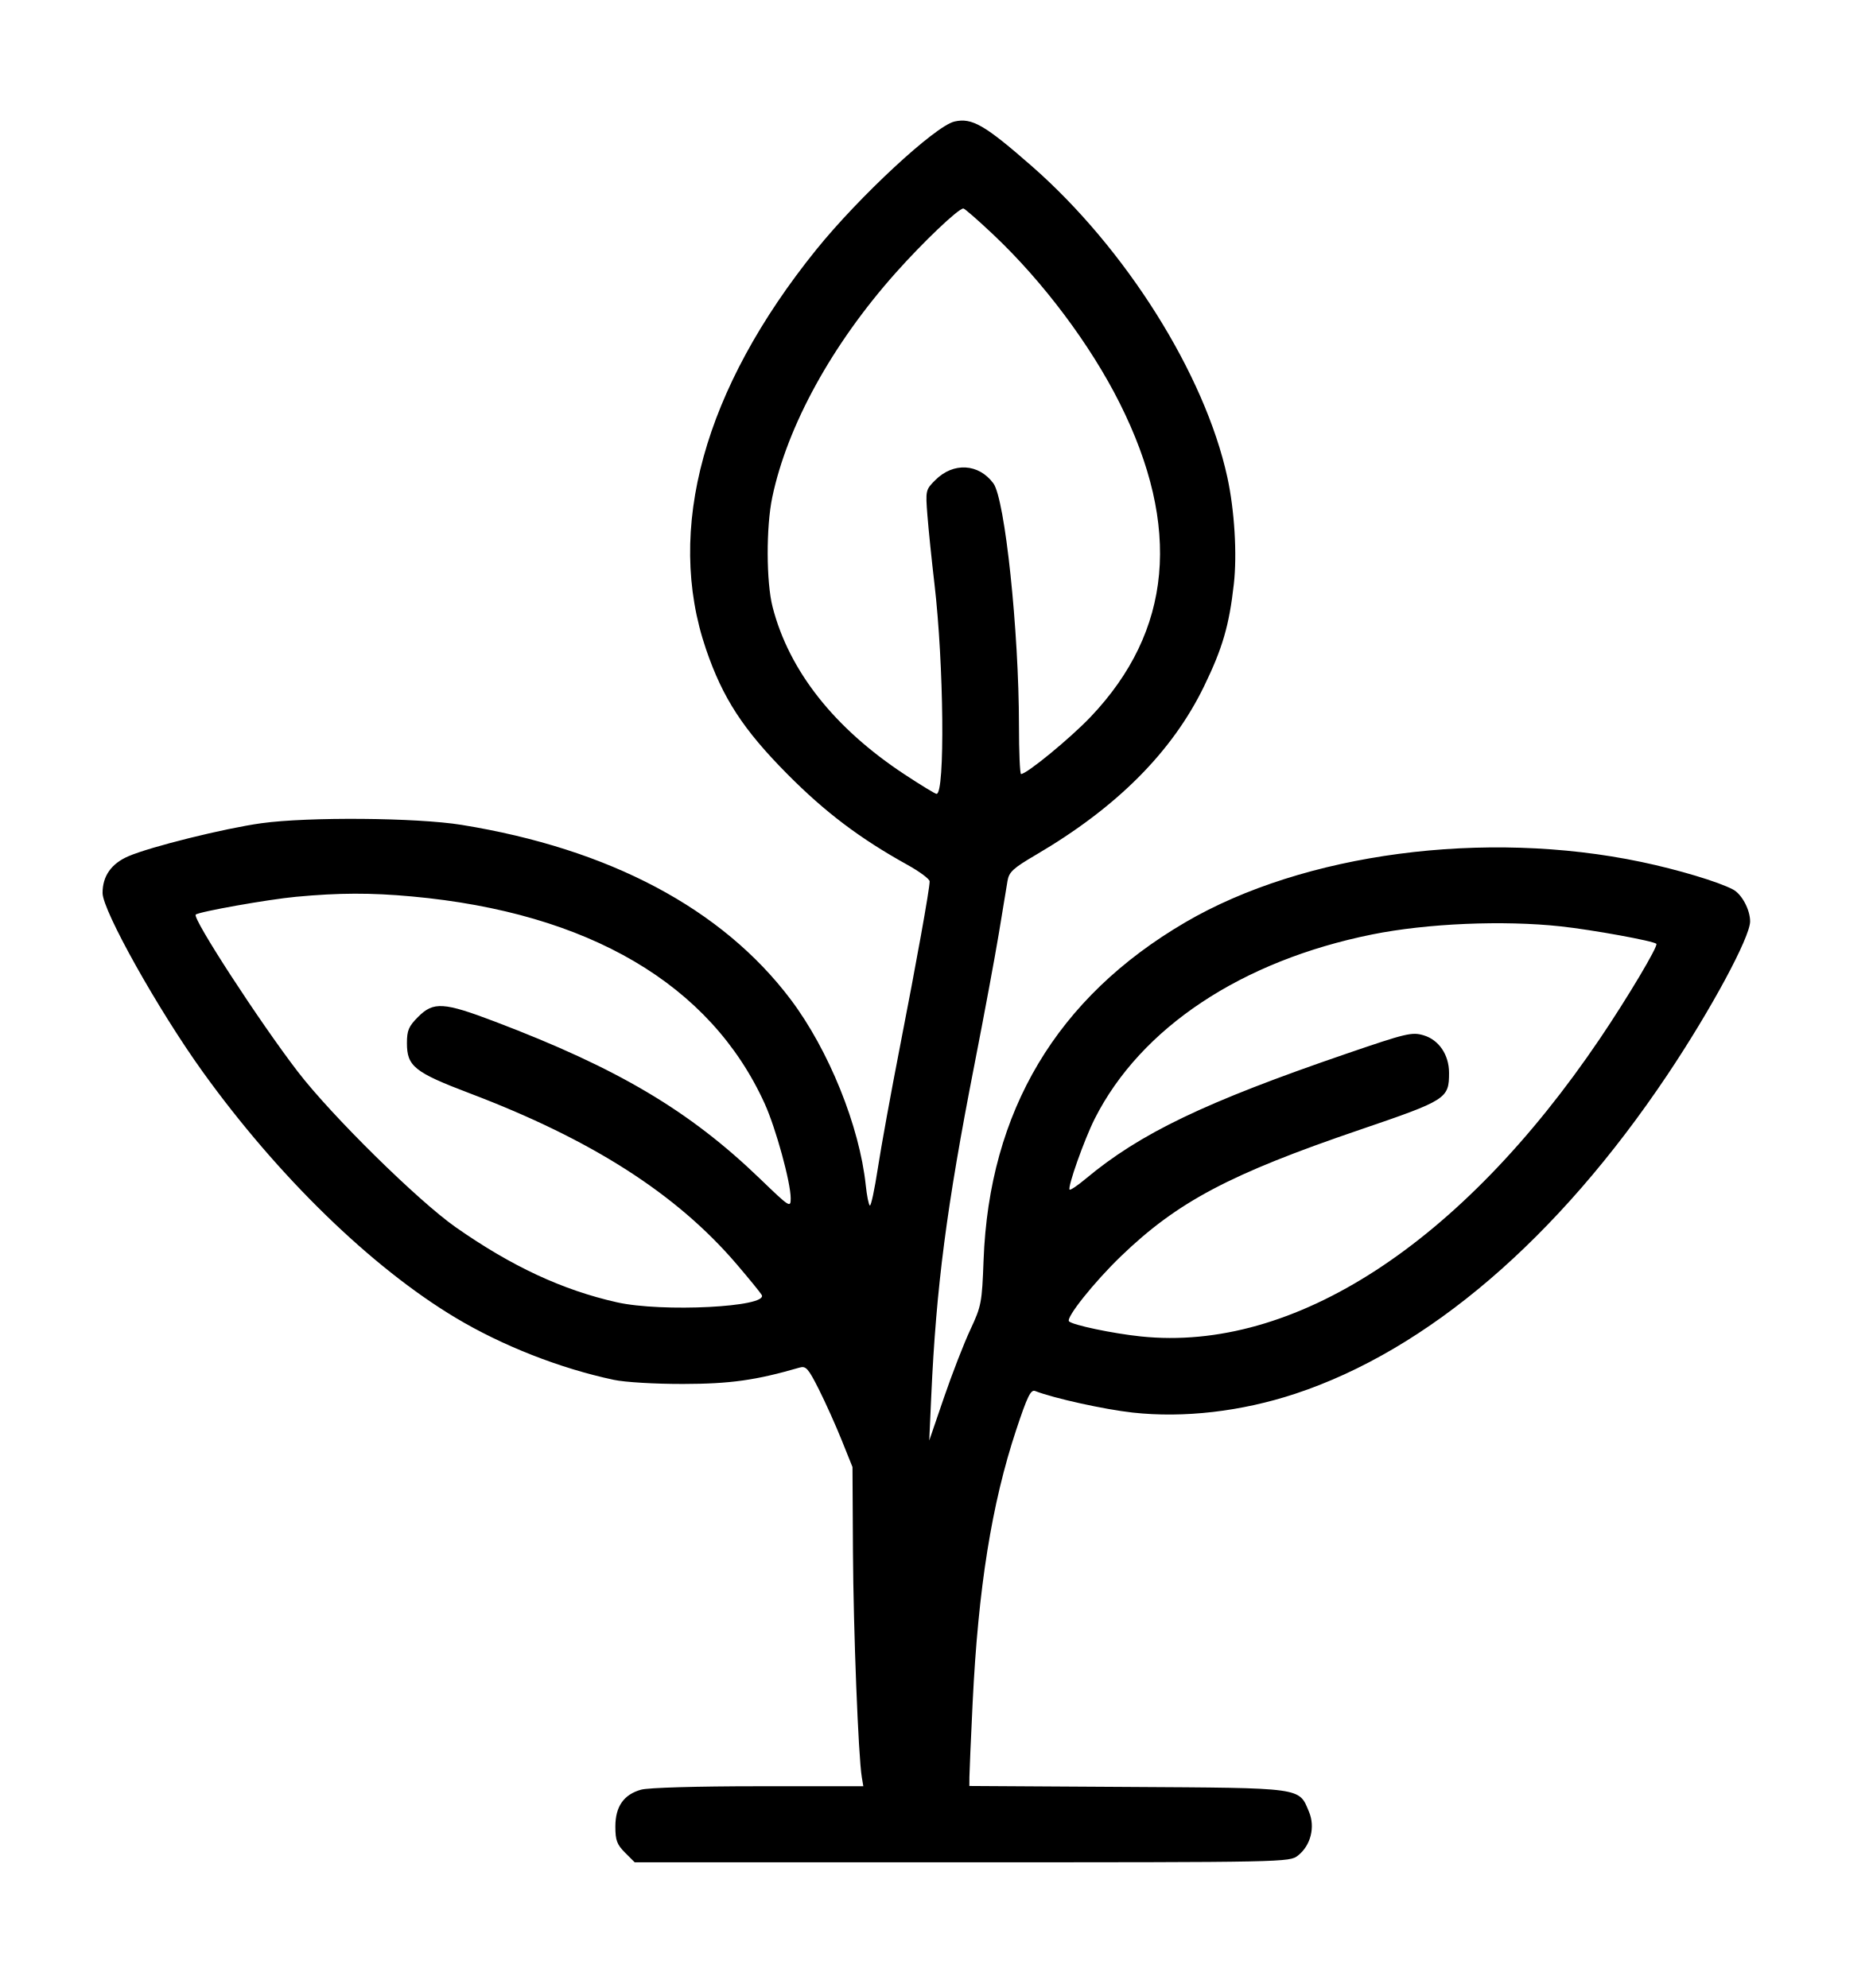
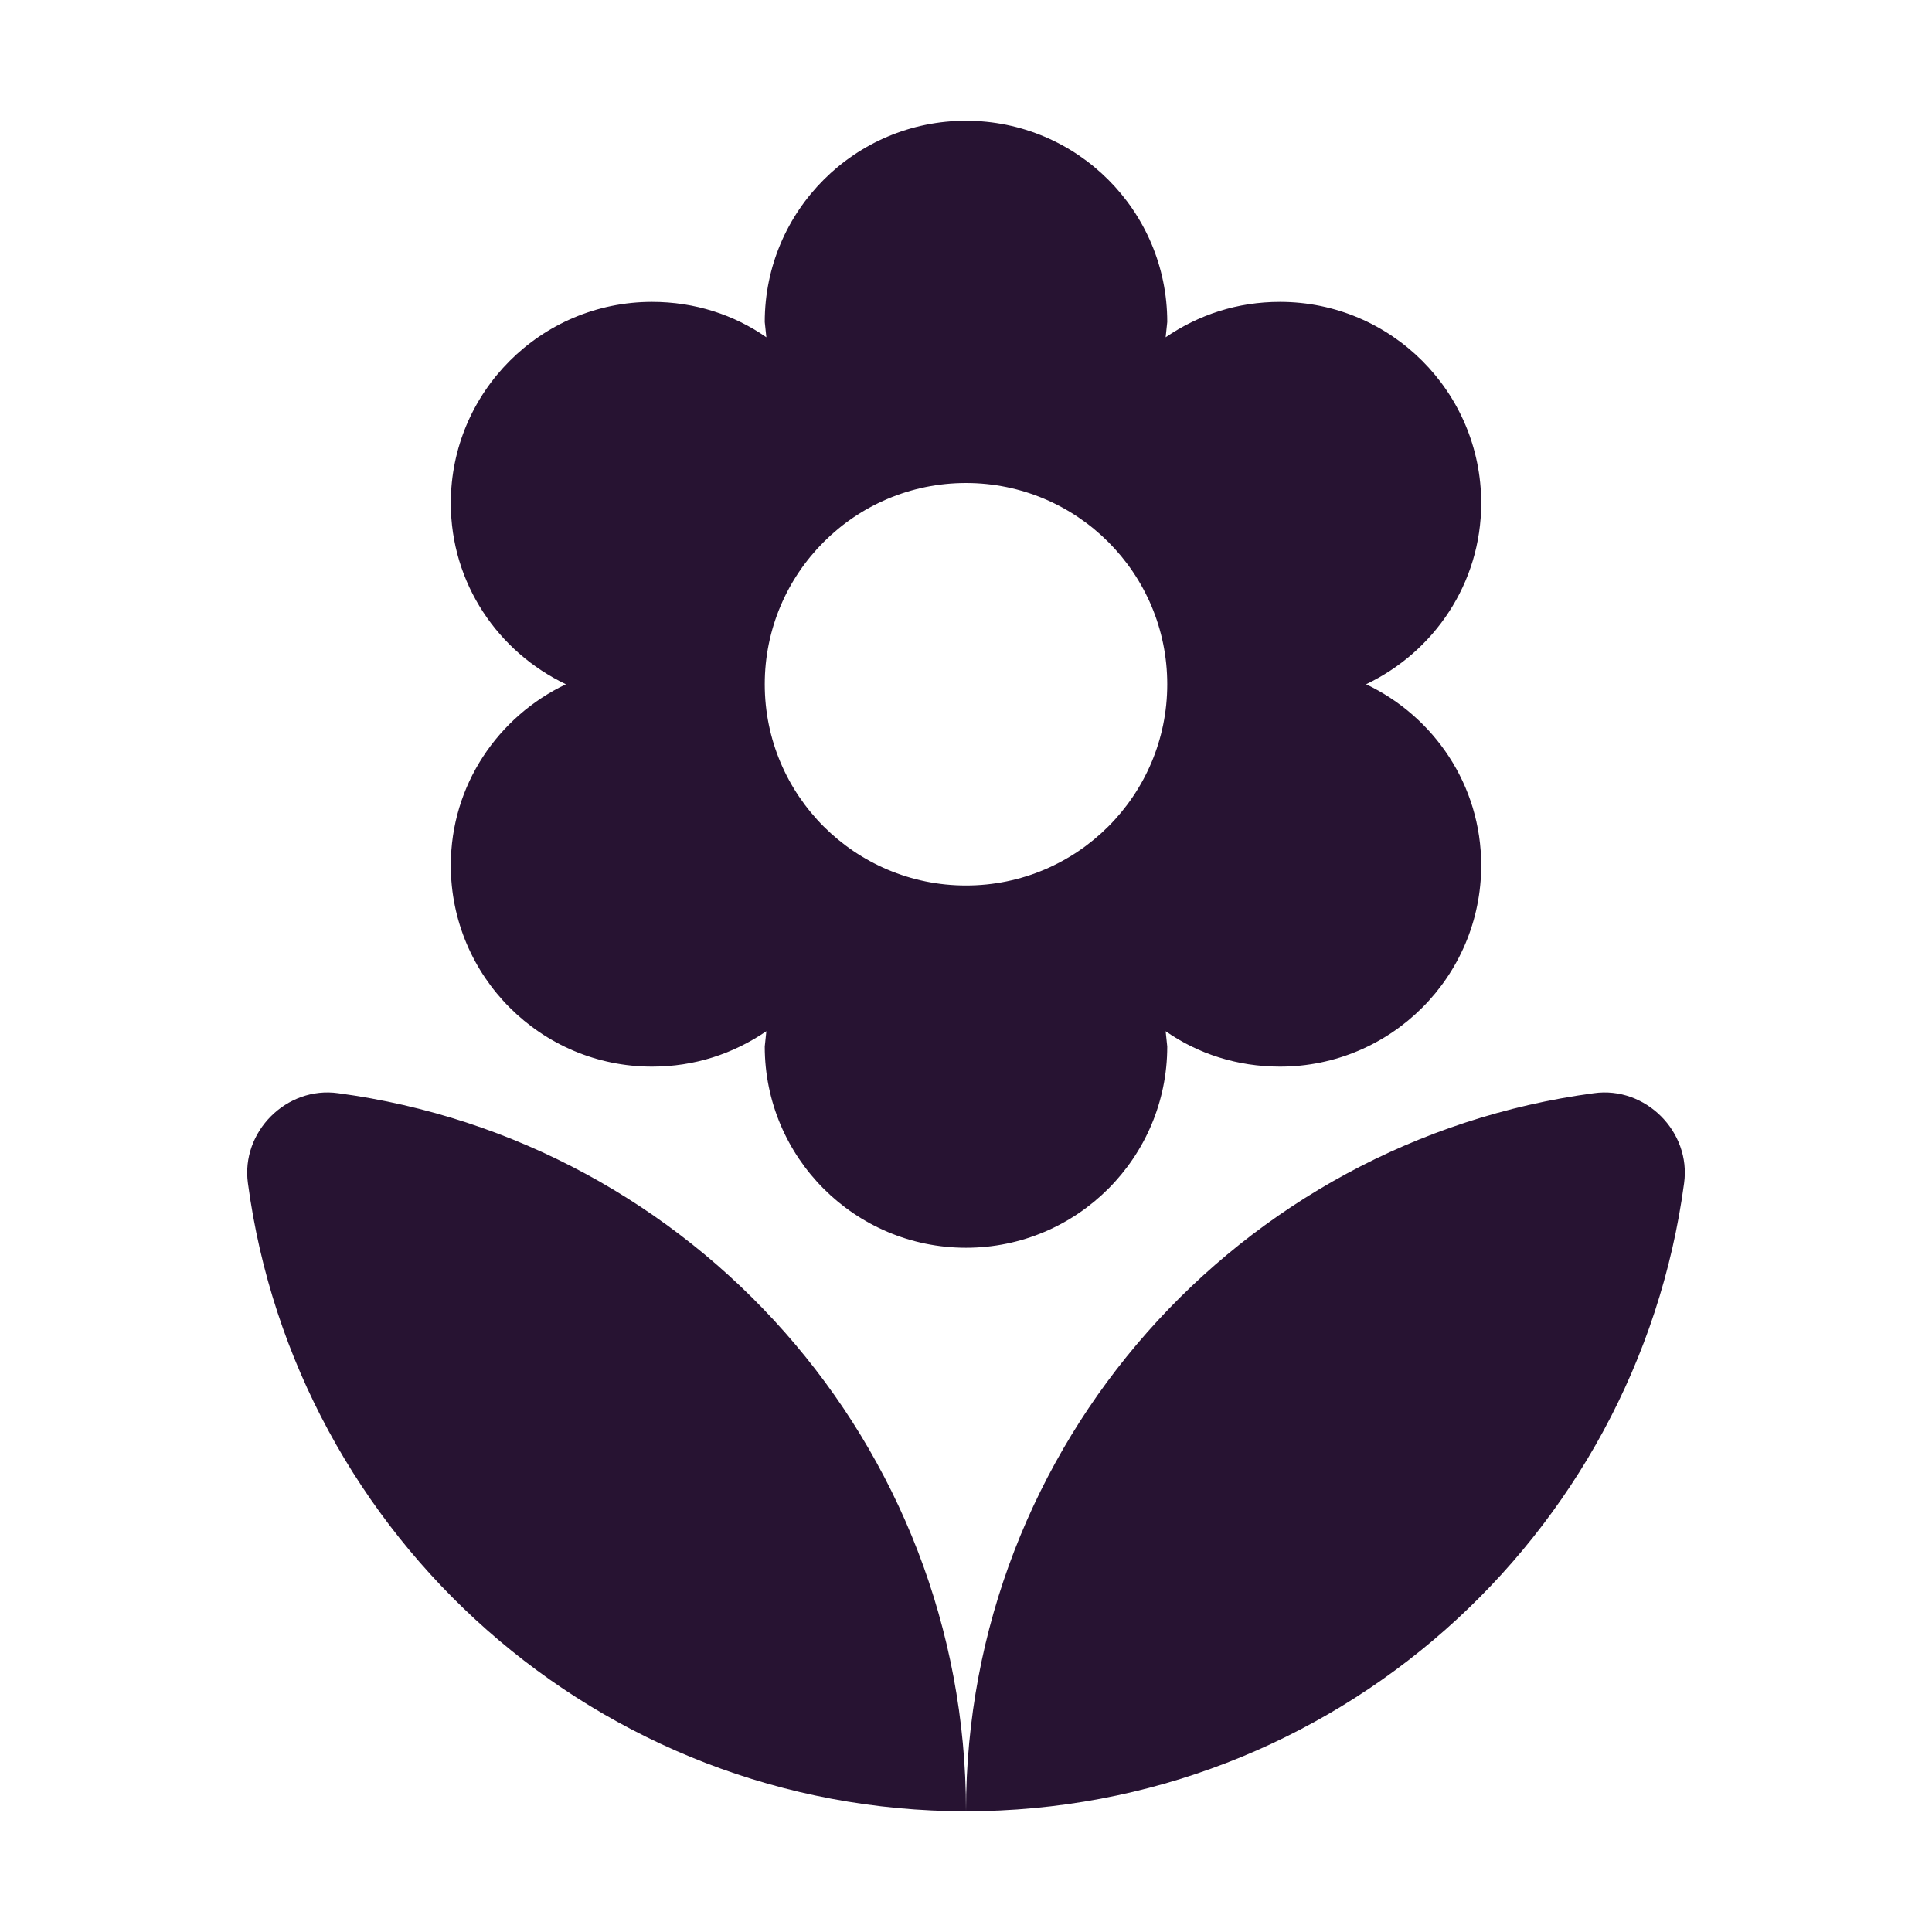
- <svg xmlns="http://www.w3.org/2000/svg" version="1.1" width="566" height="601">
-   <path d="M288.500 36.742 C 282.685 38.077,259.678 59.412,246.704 75.500 C 212.716 117.646,201.024 160.047,213.403 196.262 C 218.476 211.100,224.618 220.534,238.000 234.036 C 249.389 245.528,259.939 253.501,274.250 261.432 C 277.962 263.489,281.000 265.750,281.000 266.457 C 281.000 268.709,277.045 290.721,272.008 316.500 C 269.322 330.250,266.321 346.753,265.341 353.172 C 264.360 359.592,263.273 364.669,262.924 364.453 C 262.576 364.238,262.017 361.461,261.682 358.281 C 259.803 340.455,250.487 317.405,239.002 302.163 C 218.311 274.704,184.193 256.601,139.500 249.367 C 125.967 247.177,93.144 246.909,79.000 248.874 C 67.832 250.425,45.500 255.972,38.807 258.857 C 33.653 261.079,31.000 264.850,31.000 269.955 C 31.000 275.277,47.794 305.270,61.260 324.000 C 84.022 355.656,112.290 383.158,137.720 398.384 C 151.865 406.853,169.212 413.663,185.500 417.140 C 188.909 417.867,197.979 418.408,206.500 418.392 C 220.734 418.364,228.507 417.269,241.687 413.436 C 243.603 412.878,244.323 413.691,247.500 420.000 C 249.494 423.960,252.599 430.867,254.400 435.350 L 257.675 443.500 257.817 469.000 C 257.949 492.824,259.445 531.025,260.489 537.250 L 260.950 540.000 229.225 540.006 C 210.567 540.009,195.974 540.435,193.795 541.040 C 188.538 542.500,186.000 546.137,186.000 552.212 C 186.000 556.341,186.481 557.635,188.923 560.077 L 191.846 563.000 290.788 563.000 C 389.078 563.000,389.748 562.986,392.341 560.946 C 396.177 557.929,397.592 552.352,395.681 547.780 C 392.553 540.292,394.313 540.534,340.795 540.213 L 293.000 539.926 293.018 537.213 C 293.028 535.721,293.470 525.570,294.000 514.656 C 295.680 480.053,299.753 454.584,307.186 432.195 C 310.525 422.140,311.567 420.006,312.886 420.521 C 318.508 422.717,333.792 426.097,342.389 427.045 C 357.826 428.747,375.233 426.730,391.490 421.357 C 431.553 408.114,470.784 374.501,503.955 325.000 C 517.146 305.314,529.000 283.329,529.000 278.549 C 529.000 275.035,526.490 270.333,523.865 268.928 C 519.523 266.604,507.286 262.924,496.075 260.570 C 448.785 250.640,394.055 257.895,358.263 278.838 C 319.475 301.535,298.979 335.882,297.299 381.000 C 296.822 393.838,296.625 394.868,293.287 402.000 C 291.357 406.125,287.775 415.350,285.327 422.500 L 280.876 435.500 281.488 422.000 C 282.985 388.953,286.126 364.831,294.510 322.000 C 297.470 306.875,300.817 288.875,301.947 282.000 C 303.078 275.125,304.241 268.072,304.532 266.327 C 304.986 263.608,306.215 262.478,313.125 258.427 C 337.552 244.106,354.296 227.322,363.931 207.500 C 369.528 195.983,371.538 189.090,372.946 176.578 C 373.962 167.542,373.152 154.243,370.979 144.277 C 364.190 113.149,340.263 75.079,311.857 50.209 C 297.629 37.752,293.776 35.530,288.500 36.742 M300.397 71.075 C 315.368 85.246,329.626 104.280,338.439 121.861 C 357.224 159.334,354.321 190.759,329.678 216.702 C 323.565 223.137,310.346 234.000,308.628 234.000 C 308.282 234.000,307.998 227.363,307.996 219.250 C 307.988 190.775,303.768 150.864,300.264 146.128 C 295.809 140.106,288.172 139.674,282.711 145.135 C 279.777 148.069,279.734 148.263,280.325 155.812 C 280.656 160.040,281.613 169.350,282.452 176.500 C 285.296 200.734,285.688 240.000,283.086 240.000 C 282.682 240.000,278.335 237.354,273.426 234.119 C 252.161 220.109,238.510 202.799,233.539 183.540 C 231.589 175.989,231.538 159.325,233.437 150.300 C 237.982 128.691,251.522 104.071,270.724 82.500 C 279.041 73.157,289.627 63.080,291.184 63.024 C 291.560 63.011,295.706 66.634,300.397 71.075 M124.500 271.010 C 177.929 275.908,214.775 297.557,231.151 333.672 C 234.508 341.076,239.000 357.446,239.000 362.275 C 239.000 365.208,238.738 365.041,229.750 356.376 C 208.400 335.794,186.817 322.990,149.675 308.874 C 134.078 302.947,131.045 302.755,126.400 307.400 C 123.531 310.269,123.000 311.510,123.000 315.344 C 123.000 322.362,125.270 324.176,142.000 330.529 C 178.878 344.532,204.508 360.943,222.661 382.178 C 226.422 386.578,229.832 390.763,230.238 391.478 C 232.316 395.142,200.131 396.776,186.466 393.701 C 170.002 389.996,154.675 382.858,137.760 371.018 C 126.416 363.076,100.199 337.252,90.027 324.000 C 78.361 308.800,58.078 277.589,59.162 276.505 C 60.032 275.635,81.056 271.896,89.500 271.109 C 102.536 269.894,112.035 269.867,124.500 271.010 M471.789 280.057 C 481.353 281.098,499.798 284.465,500.660 285.326 C 501.287 285.953,491.958 301.626,483.596 313.996 C 441.667 376.016,391.028 408.869,344.829 404.023 C 336.336 403.132,324.259 400.592,323.125 399.459 C 322.084 398.417,330.718 387.593,338.822 379.781 C 355.888 363.329,371.732 354.937,410.991 341.555 C 437.272 332.596,438.004 332.129,437.996 324.316 C 437.991 318.876,434.918 314.353,430.298 312.984 C 426.778 311.941,425.073 312.347,407.000 318.540 C 364.254 333.187,344.612 342.614,328.116 356.402 C 325.705 358.417,323.540 359.874,323.306 359.639 C 322.615 358.948,327.771 344.397,330.900 338.207 C 344.807 310.694,375.268 290.460,414.773 282.493 C 431.354 279.150,454.405 278.165,471.789 280.057 " stroke="none" fill="black" fill-rule="evenodd" />
+ <svg xmlns="http://www.w3.org/2000/svg" width="48" height="48" viewBox="0 0 48 48" fill="none">
+   <path d="M24 45C33.12 45 40.66 38.2 41.84 29.4C42.02 28.12 40.88 26.98 39.6 27.16C30.8 28.34 24 35.88 24 45ZM11.2 21.5C11.2 24.26 13.44 26.5 16.2 26.5C17.26 26.5 18.22 26.18 19.04 25.62L19 26C19 28.76 21.24 31 24 31C26.76 31 29 28.76 29 26L28.96 25.62C29.76 26.18 30.74 26.5 31.8 26.5C34.56 26.5 36.8 24.26 36.8 21.5C36.8 19.5 35.62 17.8 33.94 17C35.62 16.2 36.8 14.5 36.8 12.5C36.8 9.74 34.56 7.5 31.8 7.5C30.74 7.5 29.78 7.82 28.96 8.38L29 8C29 5.24 26.76 3 24 3C21.24 3 19 5.24 19 8L19.04 8.38C18.24 7.82 17.26 7.5 16.2 7.5C13.44 7.5 11.2 9.74 11.2 12.5C11.2 14.5 12.38 16.2 14.06 17C12.38 17.8 11.2 19.5 11.2 21.5ZM24 12C26.76 12 29 14.24 29 17C29 19.76 26.76 22 24 22C21.24 22 19 19.76 19 17C19 14.24 21.24 12 24 12ZM6.16 29.4C7.34 38.2 14.88 45 24 45C24 35.88 17.2 28.34 8.4 27.16C7.12 26.98 5.98 28.12 6.16 29.4Z" fill="#271332" />
</svg>
